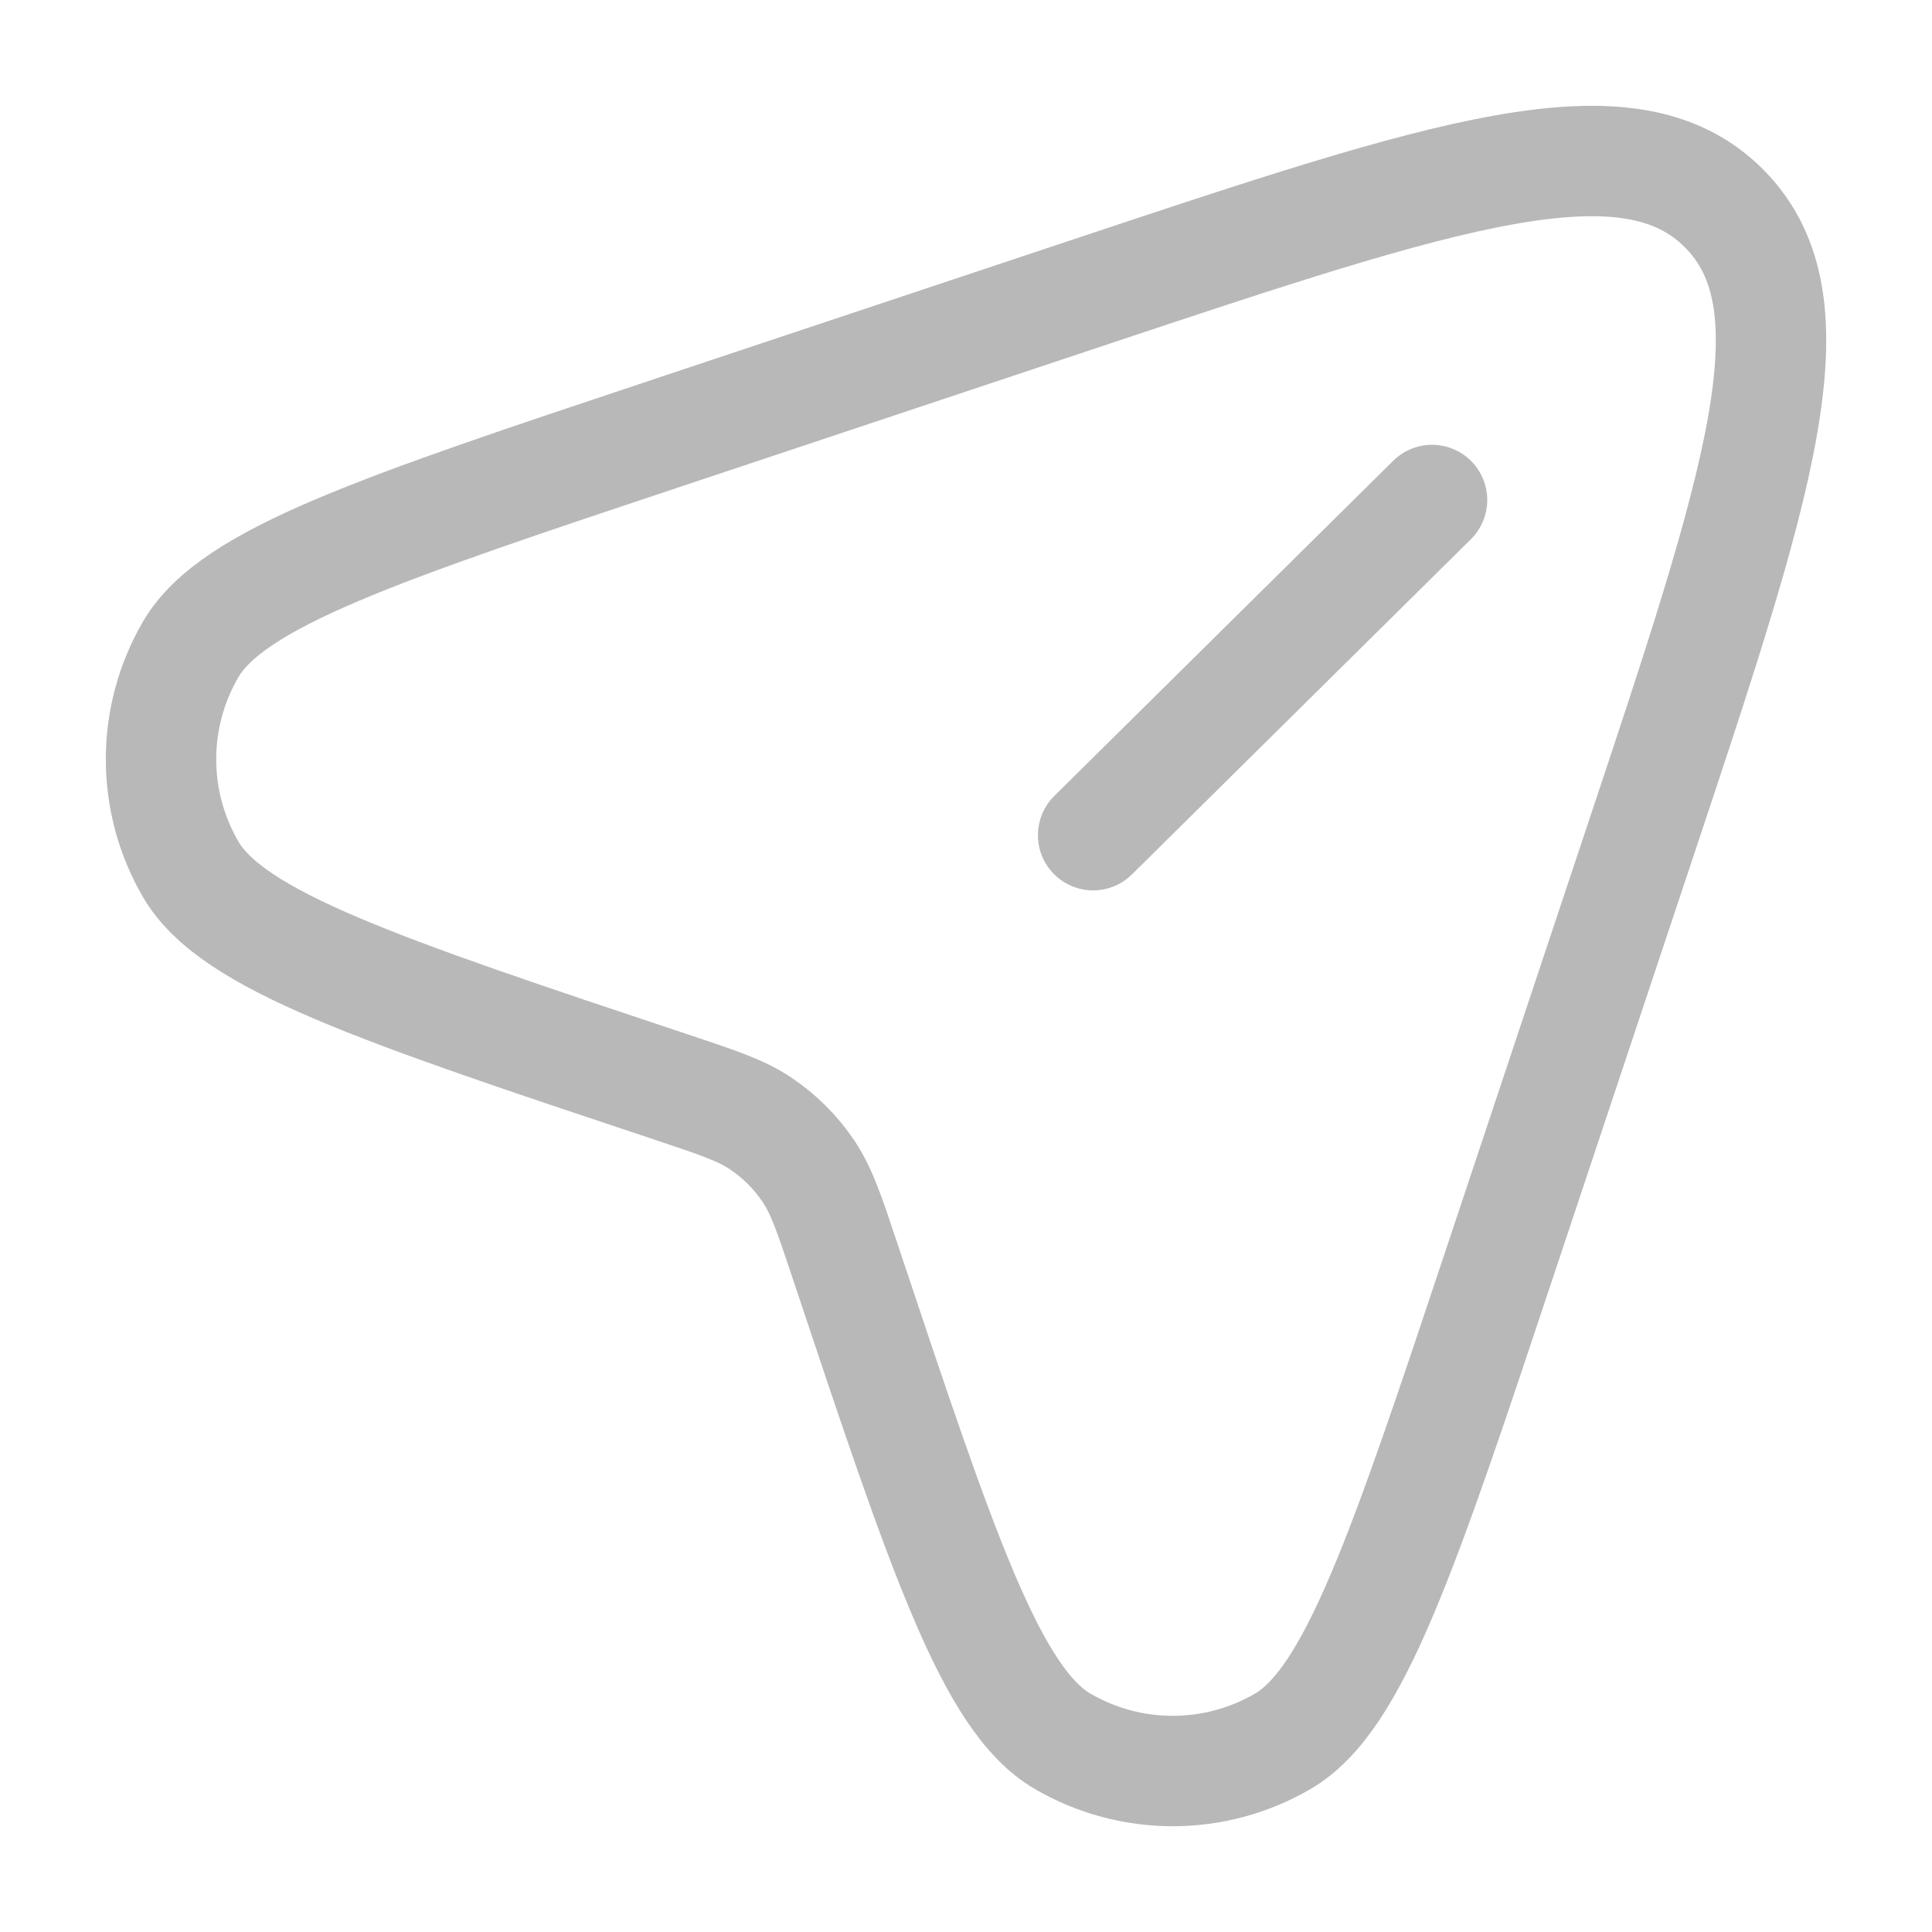
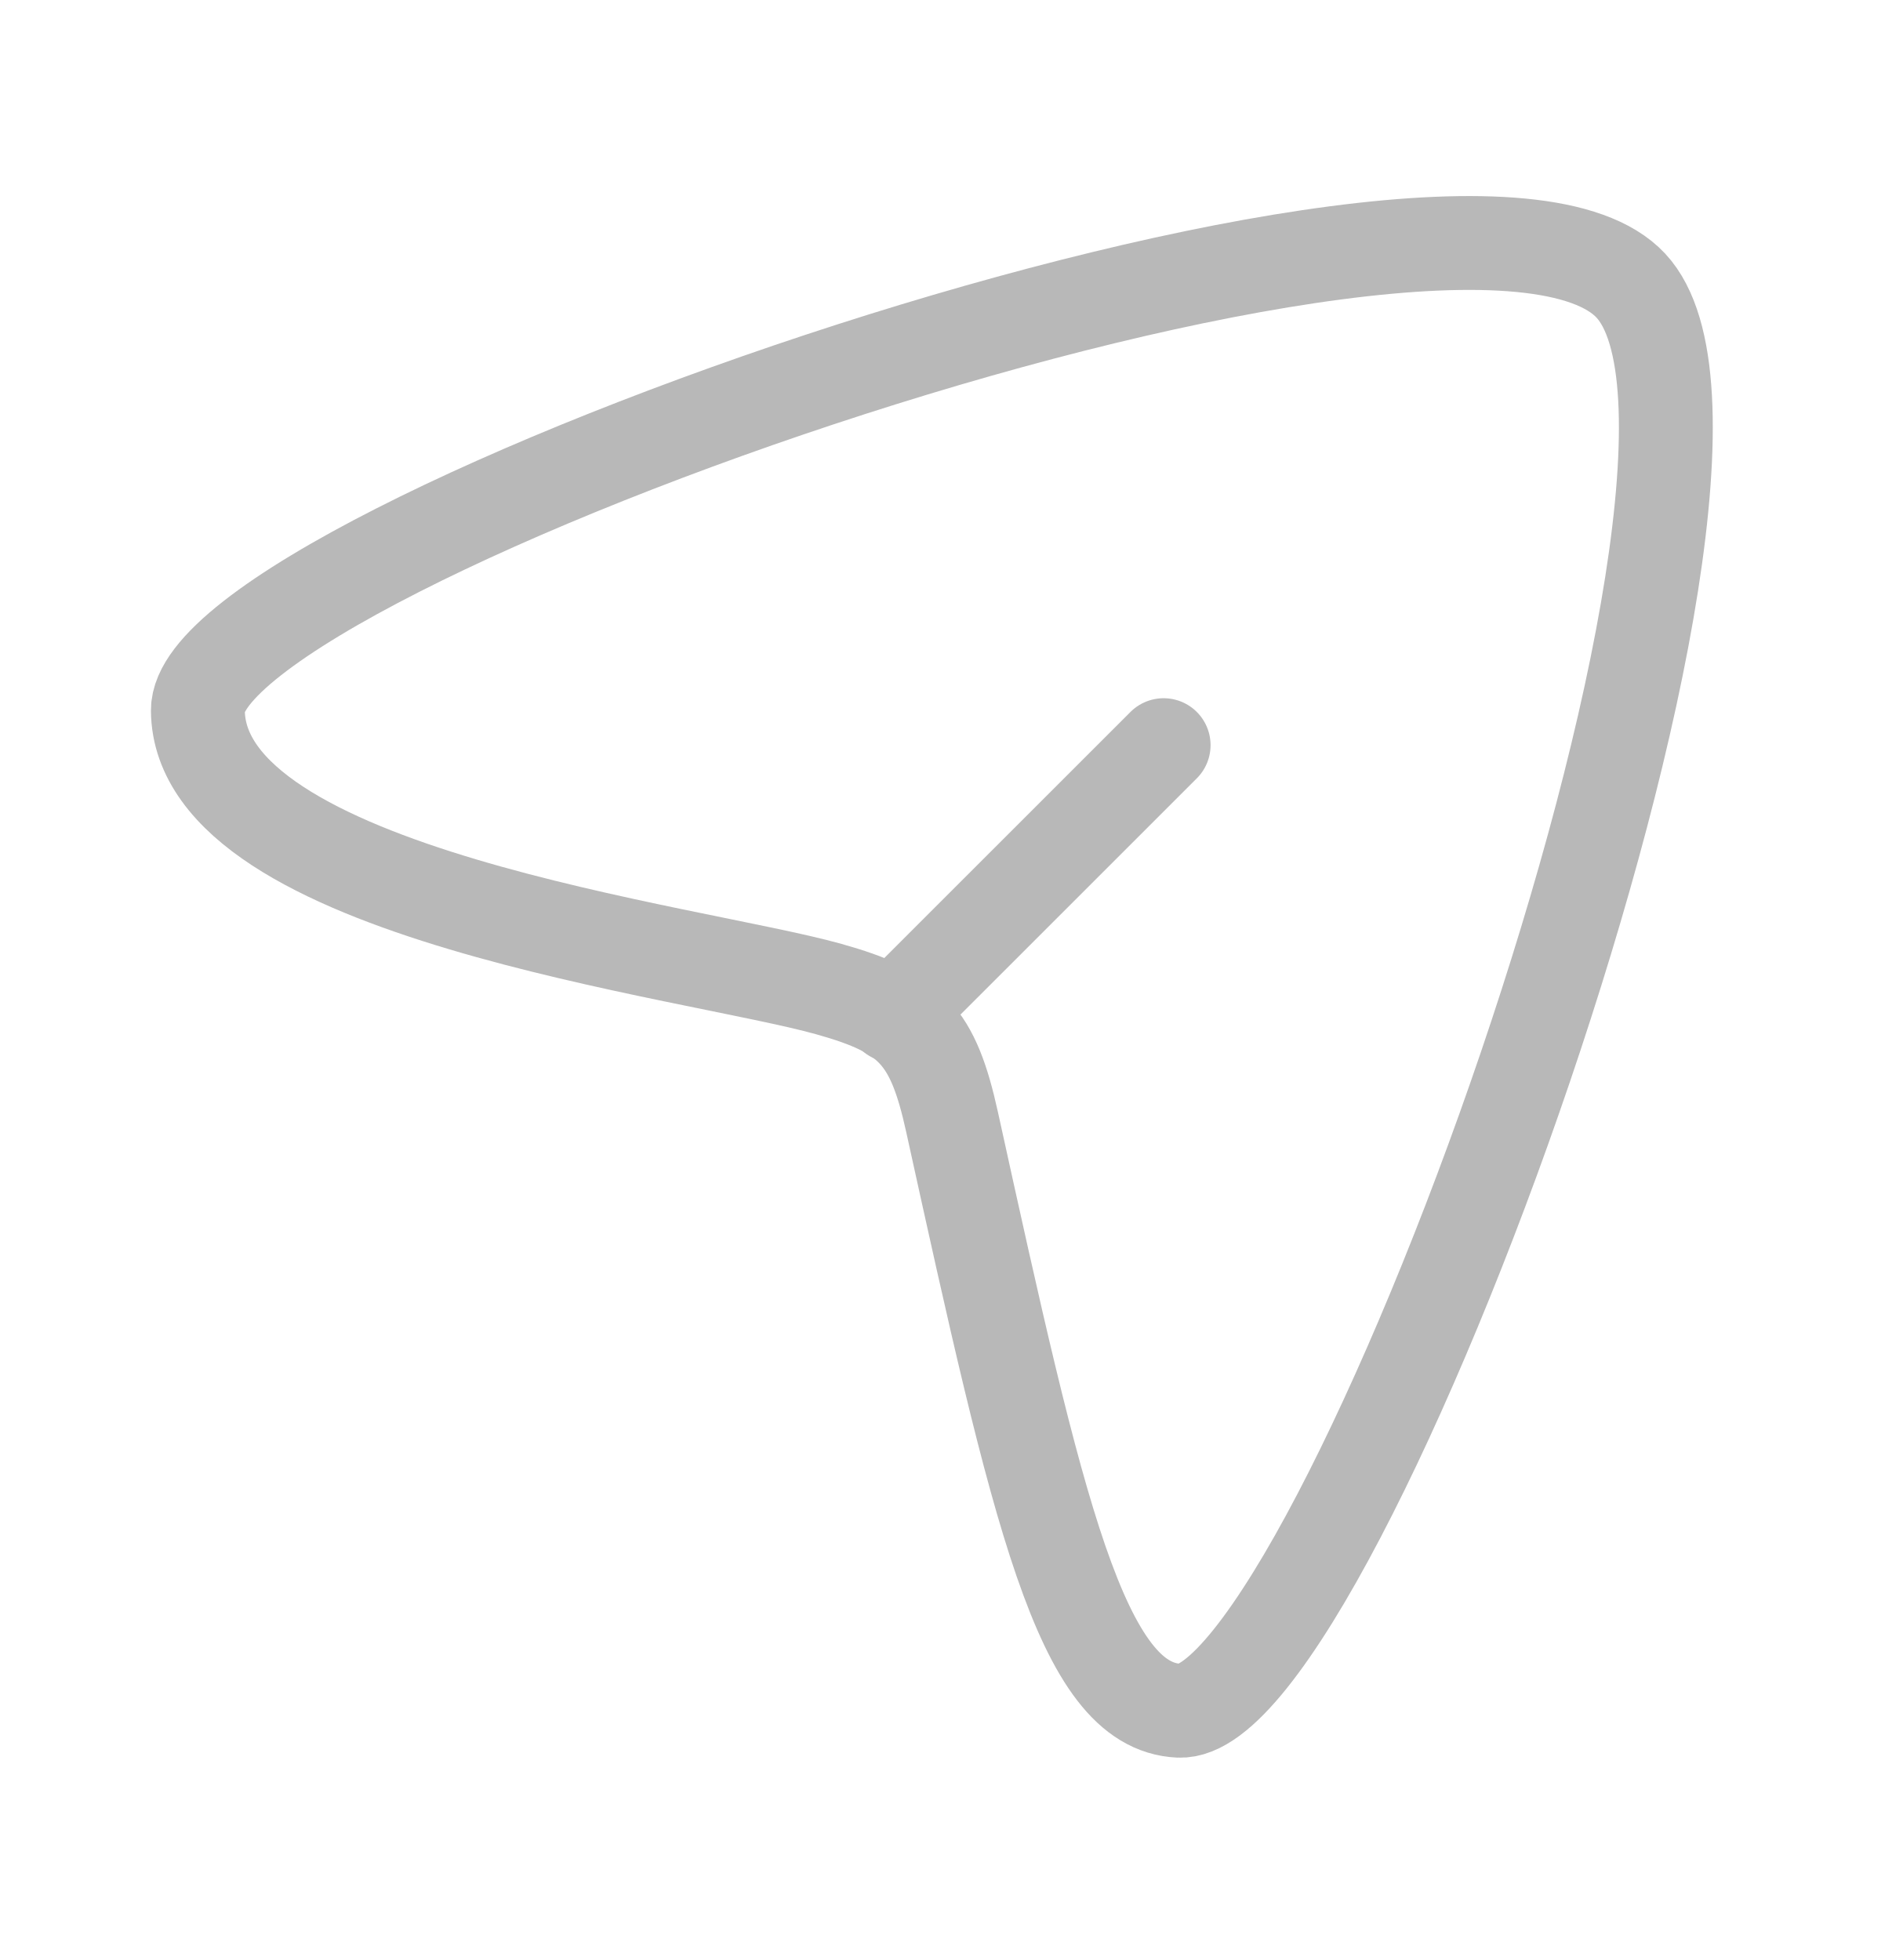
- <svg xmlns="http://www.w3.org/2000/svg" width="35" height="35" viewBox="0 0 35 35" fill="none">
-   <path d="M27.177 22.853L29.68 15.343C31.867 8.783 32.961 5.503 31.229 3.772C29.498 2.04 26.218 3.133 19.657 5.32L12.148 7.823C6.853 9.588 4.206 10.471 3.454 11.765C2.738 12.996 2.738 14.516 3.454 15.747C4.206 17.041 6.853 17.924 12.148 19.689C12.998 19.972 13.423 20.114 13.779 20.352C14.123 20.582 14.419 20.878 14.649 21.222C14.887 21.577 15.029 22.003 15.312 22.853C17.077 28.147 17.959 30.795 19.253 31.547C20.485 32.263 22.005 32.263 23.236 31.547C24.53 30.795 25.413 28.147 27.177 22.853Z" stroke="#B8B8B8" stroke-width="2" />
-   <path d="M25.943 9.058L19.803 15.13" stroke="#B8B8B8" stroke-width="2" stroke-linecap="round" />
+ <svg xmlns="http://www.w3.org/2000/svg" width="33" height="34" viewBox="0 0 33 34" fill="none">
+   <path d="M28.288 4.956C25.369 1.813 3.414 9.512 3.432 12.324C3.453 15.512 12.006 16.492 14.377 17.158C15.803 17.557 16.184 17.968 16.513 19.462C18.002 26.233 18.75 29.601 20.453 29.676C23.169 29.796 31.136 8.023 28.288 4.956Z" stroke="#B8B8B8" stroke-width="1.628" />
+   <path d="M15.492 17.616L20.183 12.926" stroke="#B8B8B8" stroke-width="1.628" stroke-linecap="round" stroke-linejoin="round" />
</svg>
